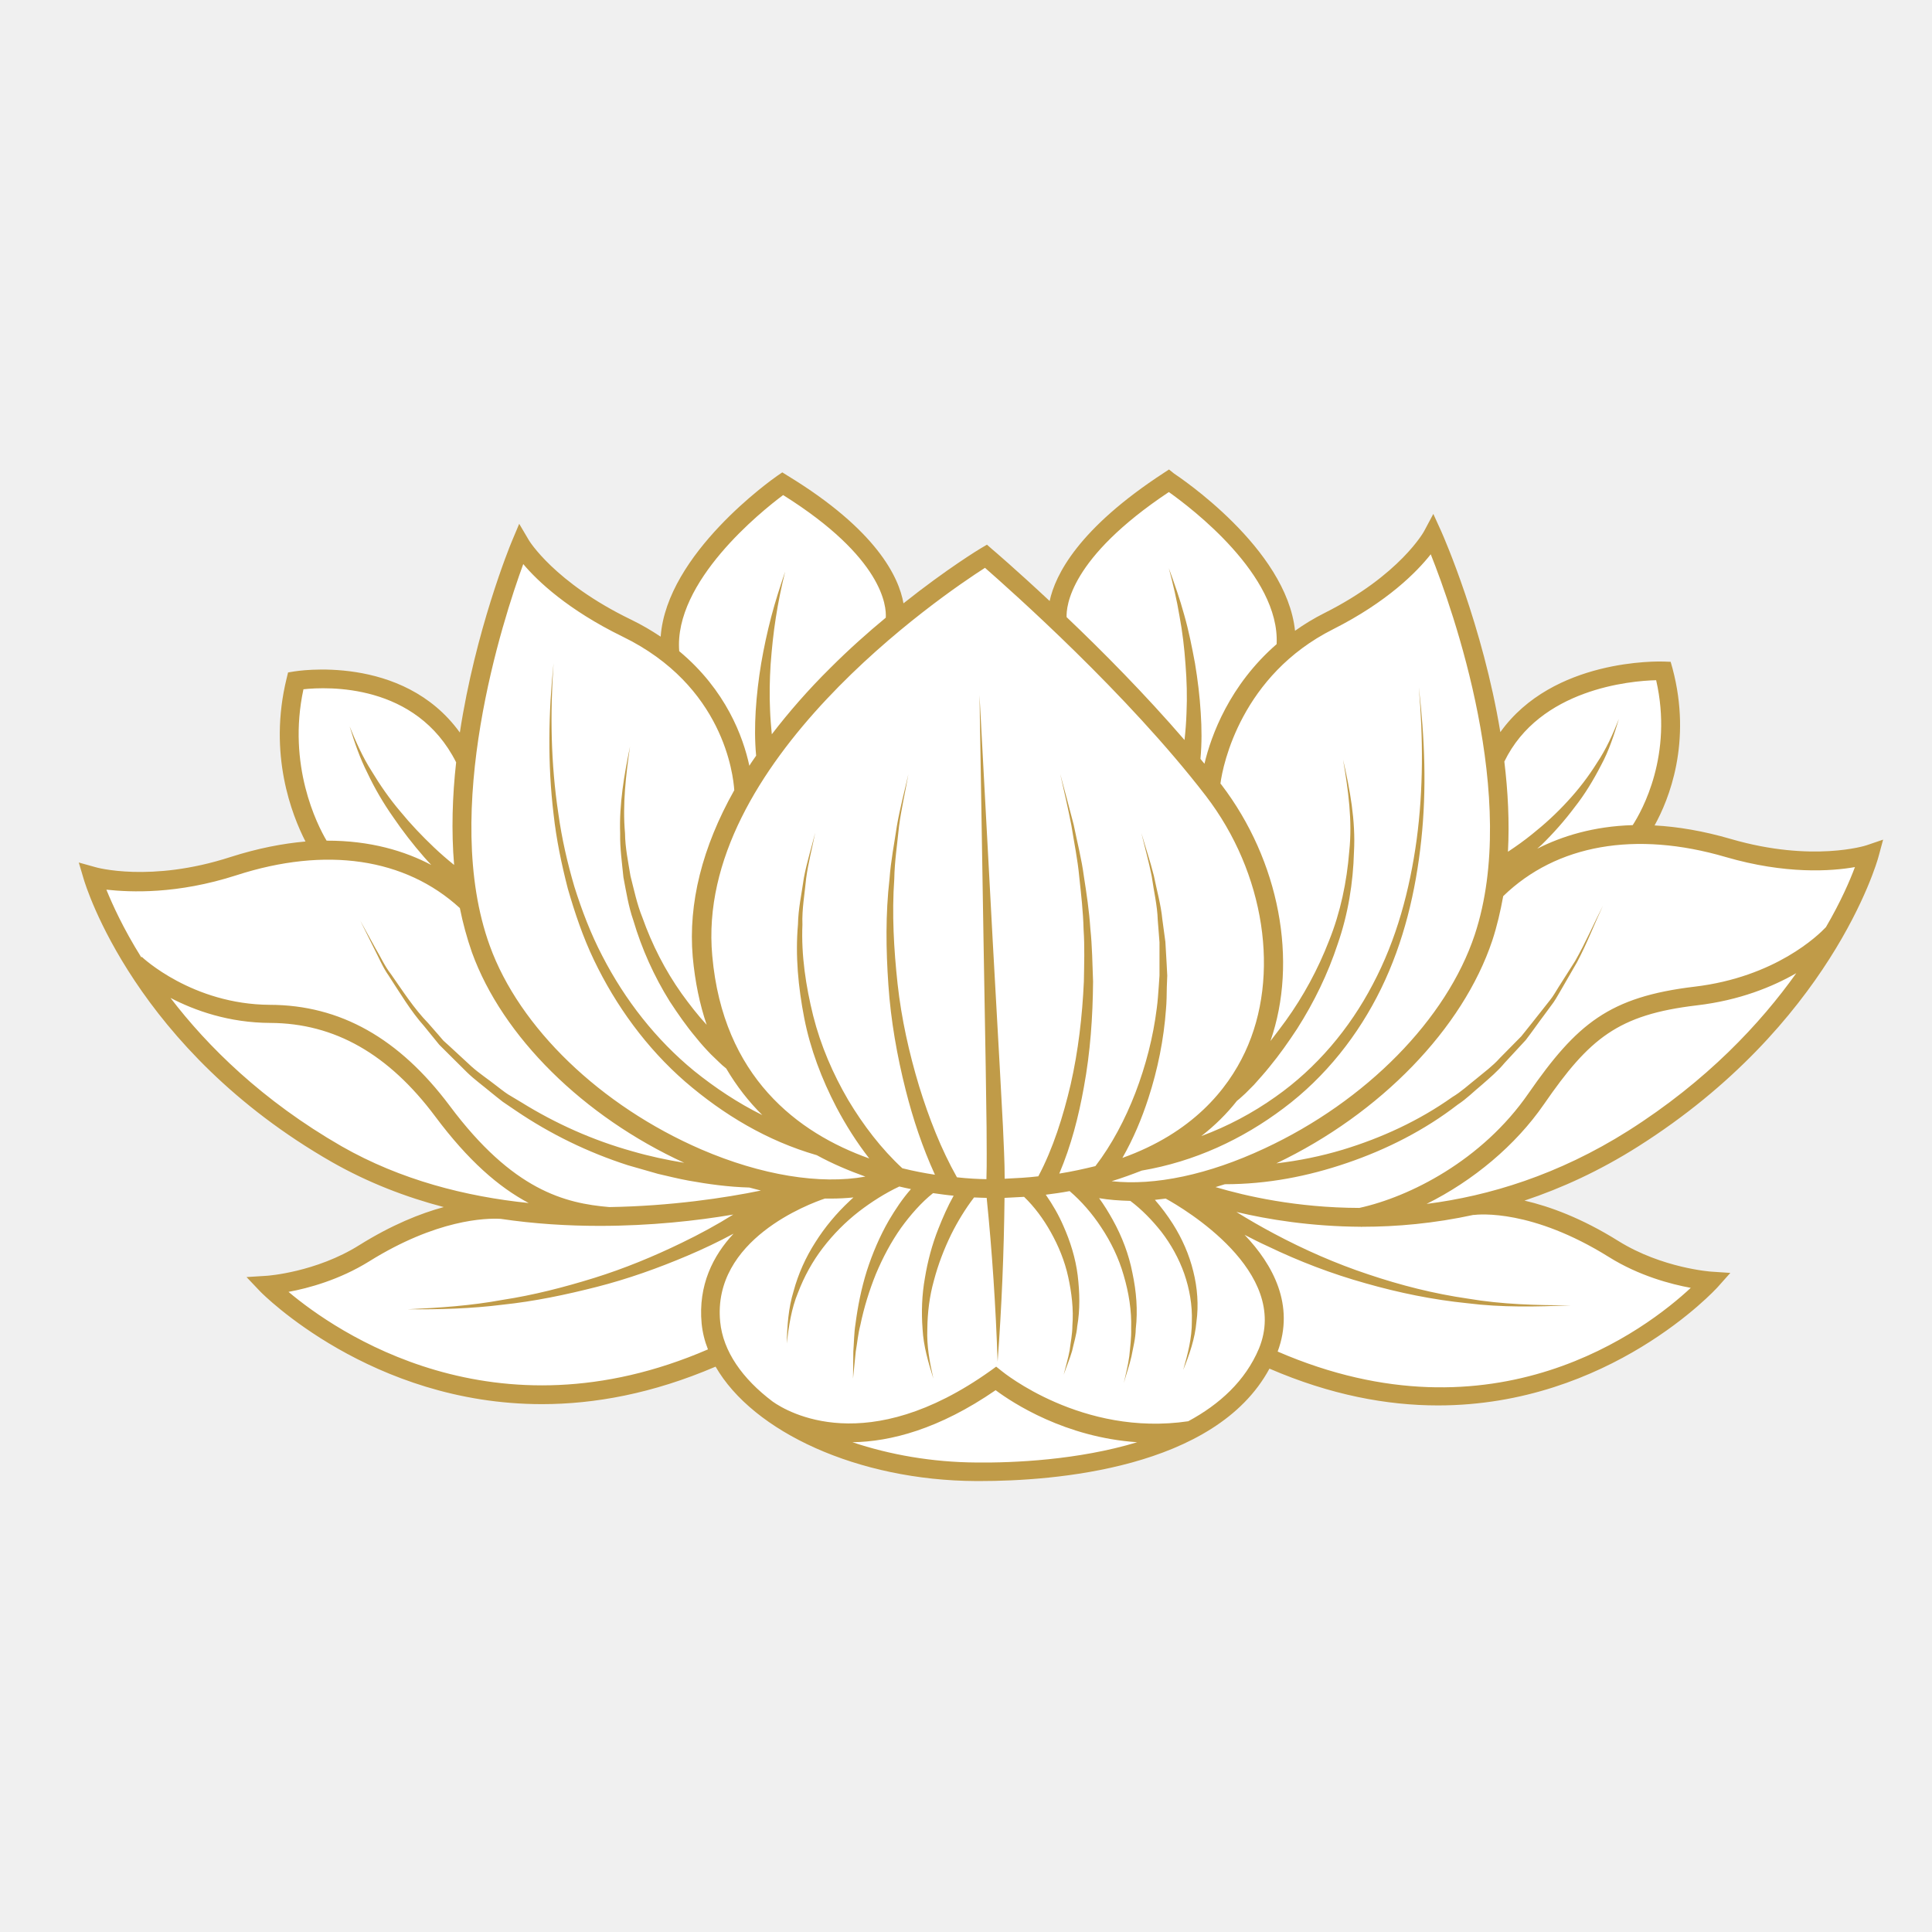
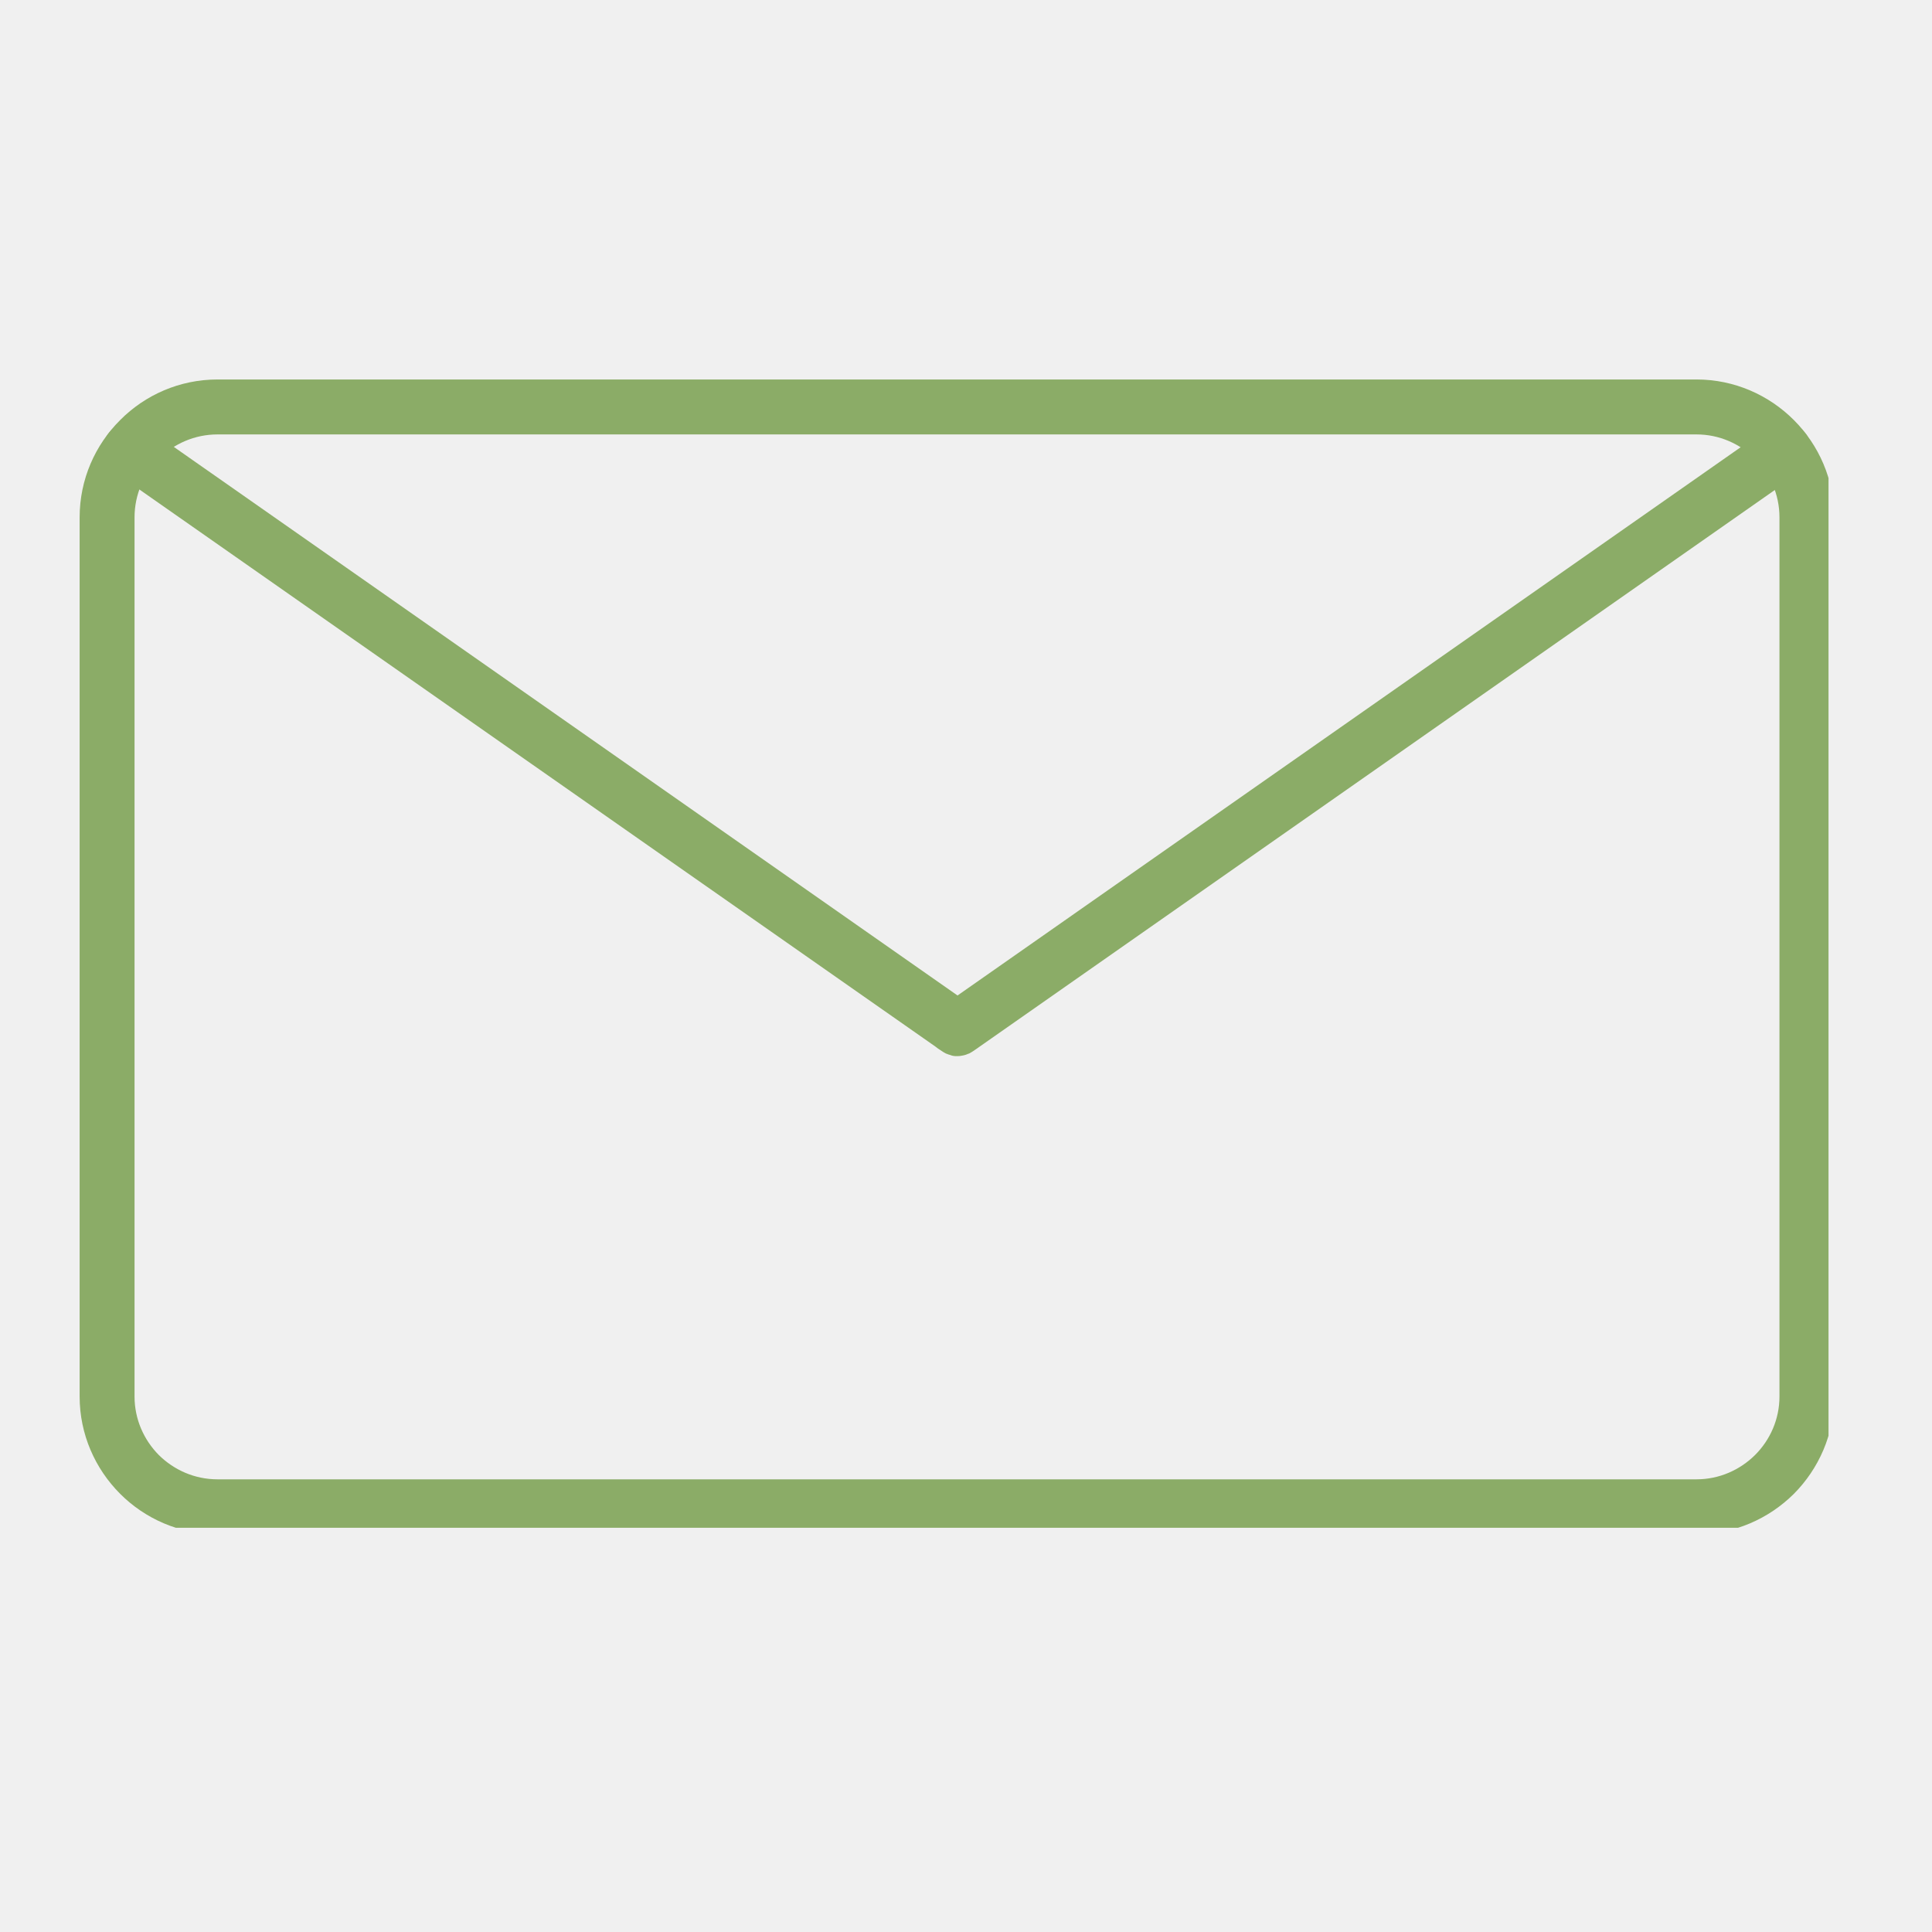
<svg xmlns="http://www.w3.org/2000/svg" width="70" zoomAndPan="magnify" viewBox="0 0 52.5 52.5" height="70" preserveAspectRatio="xMidYMid meet" version="1.0">
  <defs>
-     <clipPath id="90a420f12d">
-       <path d="M 2.141 12.758 L 51.176 12.758 L 51.176 40.246 L 2.141 40.246 Z M 2.141 12.758 " clip-rule="nonzero" />
+     <clipPath id="20694b4a2f">
+       <path d="M 2.141 10.312 L 49.688 10.312 L 49.688 41.516 L 2.141 41.516 Z M 2.141 10.312 " clip-rule="nonzero" />
+     </clipPath>
+     <clipPath id="f4126a4a12">
+       <path d="M 2.141 11 L 49.688 11 L 49.688 29 L 2.141 29 Z M 2.141 11 " clip-rule="nonzero" />
    </clipPath>
  </defs>
-   <g clip-path="url(#90a420f12d)">
-     <path fill="#ffffff" d="M 50.75 23.047 C 50.742 23.051 49.238 23.527 47.02 22.875 C 46.32 22.672 45.625 22.551 44.953 22.516 L 44.816 22.508 L 44.883 22.387 C 45.289 21.656 45.887 20.137 45.367 18.176 L 45.332 18.055 L 45.207 18.051 C 44.906 18.039 42.211 18.012 40.836 19.934 L 40.715 20.102 L 40.68 19.895 C 40.203 17 39.125 14.559 39.082 14.453 L 38.938 14.133 L 38.773 14.441 C 38.77 14.453 38.102 15.664 36.031 16.707 C 35.766 16.84 35.516 16.992 35.234 17.191 L 35.113 17.273 L 35.098 17.125 C 34.875 14.91 31.977 12.988 31.855 12.906 L 31.762 12.848 L 31.676 12.926 C 29.434 14.383 28.77 15.59 28.605 16.352 L 28.574 16.5 L 28.465 16.395 C 27.555 15.543 26.922 15.004 26.895 14.98 L 26.805 14.902 L 26.699 14.965 C 26.695 14.969 25.785 15.52 24.594 16.461 L 24.484 16.547 L 24.457 16.41 C 24.348 15.777 23.797 14.492 21.348 12.996 L 21.254 12.934 L 21.164 13 C 21.043 13.082 18.191 15.09 18.031 17.316 L 18.02 17.465 L 17.898 17.383 C 17.609 17.191 17.355 17.043 17.094 16.91 C 14.996 15.895 14.289 14.727 14.285 14.715 L 14.109 14.426 L 13.977 14.738 C 13.938 14.836 12.992 17.141 12.566 19.926 L 12.551 20.129 L 12.43 19.961 C 10.902 17.84 8.039 18.328 8.012 18.336 L 7.898 18.355 L 7.871 18.465 C 7.379 20.461 7.977 22.062 8.375 22.844 L 8.438 22.953 L 8.312 22.965 C 7.652 23.02 6.973 23.164 6.289 23.383 C 4.109 24.094 2.578 23.664 2.562 23.656 L 2.262 23.57 L 2.344 23.871 C 2.398 24.059 3.734 28.473 9.062 31.52 C 9.965 32.039 10.98 32.449 12.074 32.73 L 12.387 32.812 L 12.074 32.895 C 11.332 33.098 10.562 33.441 9.797 33.918 C 8.59 34.672 7.258 34.766 7.25 34.766 L 6.887 34.785 L 7.137 35.051 C 7.172 35.082 10.098 38.086 14.734 38.086 C 16.277 38.086 17.852 37.738 19.418 37.059 L 19.488 37.031 L 19.527 37.098 C 19.785 37.547 20.168 37.977 20.66 38.367 L 20.727 38.418 L 20.727 38.422 C 20.742 38.434 20.766 38.453 20.793 38.473 C 22.238 39.543 24.32 40.164 26.523 40.176 L 26.629 40.176 C 28.484 40.176 32.961 39.883 34.426 37.164 L 34.461 37.098 L 34.535 37.129 C 36.062 37.789 37.59 38.125 39.082 38.125 C 39.082 38.125 39.082 38.125 39.086 38.125 C 43.727 38.125 46.586 34.973 46.613 34.941 L 46.844 34.684 L 46.5 34.66 C 46.488 34.66 45.156 34.566 43.953 33.812 C 43.094 33.281 42.238 32.91 41.41 32.727 L 41.109 32.66 L 41.398 32.566 C 42.469 32.215 43.504 31.719 44.473 31.102 C 49.656 27.82 50.922 23.453 50.973 23.273 L 51.055 22.965 Z M 50.75 23.047 " fill-opacity="1" fill-rule="nonzero" />
-     <path fill="#c09b48" d="M 50.723 22.969 C 50.707 22.977 49.246 23.441 47.043 22.801 C 46.281 22.578 45.59 22.465 44.961 22.43 C 45.348 21.734 45.984 20.172 45.449 18.164 L 45.398 17.984 L 45.211 17.977 C 45.074 17.973 42.203 17.891 40.77 19.895 C 40.293 17.008 39.234 14.594 39.164 14.438 L 38.949 13.965 L 38.703 14.426 C 38.699 14.438 38.047 15.625 35.996 16.656 C 35.699 16.805 35.438 16.965 35.191 17.141 C 34.957 14.895 32.035 12.957 31.902 12.867 L 31.766 12.758 L 31.629 12.848 C 29.309 14.359 28.676 15.617 28.523 16.332 C 27.609 15.477 26.969 14.93 26.957 14.922 L 26.82 14.801 L 26.66 14.895 C 26.645 14.902 25.734 15.453 24.551 16.395 C 24.426 15.684 23.824 14.402 21.402 12.926 L 21.258 12.836 L 21.121 12.93 C 20.988 13.023 18.117 15.043 17.953 17.301 C 17.707 17.137 17.438 16.977 17.137 16.832 C 15.066 15.828 14.371 14.684 14.367 14.672 L 14.109 14.234 L 13.91 14.707 C 13.844 14.863 12.918 17.141 12.496 19.906 C 10.938 17.746 8.02 18.242 7.992 18.246 L 7.828 18.273 L 7.789 18.434 C 7.281 20.496 7.934 22.152 8.301 22.867 C 7.68 22.922 7.008 23.051 6.262 23.289 C 4.094 23.992 2.602 23.57 2.586 23.562 L 2.141 23.438 L 2.273 23.883 C 2.328 24.07 3.672 28.52 9.027 31.582 C 10.004 32.137 11.027 32.531 12.059 32.801 C 11.422 32.973 10.645 33.285 9.762 33.836 C 8.586 34.574 7.266 34.668 7.25 34.668 L 6.699 34.703 L 7.078 35.102 C 7.117 35.141 10.082 38.156 14.727 38.156 C 16.152 38.156 17.734 37.871 19.445 37.137 C 20.465 38.91 23.309 40.23 26.52 40.246 C 26.551 40.246 26.59 40.246 26.629 40.246 C 28.621 40.246 33.023 39.922 34.496 37.191 C 36.16 37.91 37.695 38.191 39.074 38.191 C 43.738 38.191 46.633 35.023 46.672 34.98 L 47.02 34.59 L 46.5 34.555 C 46.488 34.555 45.168 34.461 43.984 33.727 C 42.973 33.094 42.102 32.781 41.426 32.625 C 42.434 32.289 43.469 31.816 44.512 31.156 C 49.723 27.859 51 23.465 51.047 23.277 L 51.172 22.816 Z M 45.004 18.484 C 45.469 20.512 44.621 22.031 44.367 22.422 C 43.301 22.453 42.441 22.723 41.773 23.062 C 41.809 23.031 41.844 22.996 41.883 22.965 C 42.211 22.645 42.512 22.305 42.785 21.941 C 43.066 21.586 43.301 21.195 43.508 20.793 C 43.723 20.398 43.863 19.961 43.992 19.535 C 43.828 19.953 43.645 20.359 43.398 20.727 C 43.164 21.102 42.895 21.453 42.594 21.777 C 42.297 22.102 41.973 22.398 41.629 22.672 C 41.422 22.84 41.203 22.996 40.977 23.145 C 41.02 22.328 40.977 21.504 40.879 20.695 C 41.836 18.719 44.305 18.5 45.004 18.484 Z M 36.227 17.098 C 37.699 16.355 38.5 15.543 38.879 15.062 C 39.477 16.562 41.301 21.699 40.074 25.402 C 39.312 27.695 37.125 29.922 34.363 31.207 C 32.836 31.922 31.379 32.227 30.207 32.098 C 30.492 32.012 30.766 31.91 31.027 31.809 C 32.457 31.566 33.758 30.961 34.883 30.113 C 36.02 29.262 36.918 28.121 37.531 26.863 C 38.148 25.598 38.473 24.219 38.621 22.832 C 38.77 21.445 38.715 20.051 38.555 18.672 C 38.672 20.051 38.68 21.445 38.496 22.816 C 38.309 24.184 37.949 25.531 37.305 26.746 C 36.672 27.957 35.773 29.023 34.66 29.805 C 34.039 30.246 33.355 30.609 32.645 30.871 C 33.012 30.586 33.336 30.266 33.613 29.914 C 33.719 29.832 33.766 29.777 33.844 29.711 L 34.074 29.48 C 34.215 29.32 34.363 29.16 34.496 28.992 C 34.77 28.66 35.016 28.309 35.25 27.953 C 35.711 27.23 36.086 26.457 36.352 25.648 C 36.633 24.84 36.77 23.992 36.793 23.145 C 36.84 22.301 36.684 21.457 36.496 20.641 C 36.637 21.465 36.754 22.305 36.664 23.137 C 36.598 23.965 36.426 24.789 36.117 25.559 C 35.816 26.336 35.422 27.066 34.938 27.738 C 34.801 27.926 34.664 28.105 34.523 28.289 C 35.277 26.121 34.773 23.395 33.188 21.32 C 33.18 21.309 33.168 21.297 33.164 21.293 C 33.23 20.77 33.738 18.348 36.227 17.098 Z M 31.762 13.371 C 32.363 13.797 34.785 15.629 34.691 17.504 C 33.41 18.617 32.91 19.988 32.73 20.754 C 32.691 20.711 32.66 20.668 32.621 20.621 C 32.66 20.195 32.656 19.785 32.629 19.375 C 32.602 18.922 32.547 18.473 32.473 18.027 C 32.391 17.586 32.305 17.148 32.18 16.711 C 32.062 16.277 31.914 15.859 31.762 15.441 C 31.875 15.871 31.98 16.305 32.051 16.738 C 32.133 17.176 32.184 17.613 32.215 18.055 C 32.25 18.496 32.262 18.934 32.242 19.375 C 32.234 19.621 32.215 19.867 32.188 20.109 C 31.125 18.875 29.953 17.691 28.984 16.77 C 28.973 16.488 29.059 15.172 31.762 13.371 Z M 26.766 15.43 C 27.465 16.043 30.637 18.855 32.766 21.625 C 34.375 23.719 34.801 26.523 33.832 28.59 C 33.352 29.613 32.398 30.785 30.5 31.465 C 30.797 30.945 31.023 30.406 31.207 29.84 C 31.461 29.059 31.625 28.242 31.684 27.43 C 31.703 27.227 31.703 27.023 31.707 26.82 L 31.719 26.512 L 31.703 26.203 L 31.668 25.594 L 31.586 24.988 C 31.547 24.582 31.434 24.191 31.355 23.797 C 31.258 23.406 31.125 23.02 31.016 22.637 C 31.109 23.031 31.219 23.414 31.297 23.812 C 31.352 24.215 31.449 24.602 31.461 25.004 L 31.508 25.605 L 31.508 26.508 L 31.488 26.805 C 31.473 27 31.461 27.203 31.434 27.398 C 31.336 28.188 31.133 28.965 30.852 29.699 C 30.578 30.41 30.211 31.109 29.766 31.688 C 29.461 31.762 29.133 31.836 28.785 31.891 C 29.109 31.125 29.309 30.344 29.453 29.543 C 29.629 28.59 29.695 27.629 29.703 26.672 C 29.684 26.191 29.68 25.715 29.629 25.234 C 29.598 24.758 29.527 24.285 29.453 23.812 C 29.391 23.34 29.27 22.875 29.176 22.41 C 29.059 21.949 28.93 21.484 28.809 21.027 C 28.914 21.496 29.023 21.957 29.113 22.426 C 29.188 22.898 29.285 23.359 29.328 23.832 C 29.379 24.305 29.434 24.781 29.445 25.254 C 29.477 25.727 29.461 26.199 29.453 26.672 C 29.41 27.617 29.301 28.559 29.094 29.469 C 28.891 30.332 28.617 31.211 28.215 31.965 C 27.926 32 27.625 32.016 27.301 32.031 C 27.301 31.543 27.273 31.086 27.254 30.613 L 27.164 28.938 L 26.977 25.586 L 26.617 18.891 L 26.727 25.598 L 26.785 28.953 L 26.809 30.629 C 26.809 31.098 26.82 31.586 26.805 32.043 C 26.59 32.039 26.316 32.027 26.004 31.992 C 25.574 31.23 25.242 30.379 24.977 29.52 C 24.703 28.613 24.496 27.684 24.391 26.738 C 24.289 25.793 24.234 24.836 24.301 23.883 C 24.309 23.406 24.383 22.934 24.43 22.453 C 24.492 21.98 24.602 21.512 24.684 21.039 C 24.578 21.508 24.453 21.969 24.371 22.449 C 24.301 22.922 24.207 23.395 24.172 23.879 C 24.062 24.836 24.074 25.801 24.141 26.766 C 24.207 27.73 24.375 28.688 24.613 29.629 C 24.812 30.414 25.066 31.176 25.406 31.922 C 25.125 31.879 24.832 31.824 24.52 31.746 C 23.953 31.223 23.457 30.574 23.051 29.895 C 22.633 29.18 22.301 28.41 22.098 27.605 C 21.898 26.797 21.77 25.961 21.805 25.125 C 21.789 24.703 21.867 24.289 21.906 23.871 C 21.961 23.453 22.07 23.047 22.152 22.629 C 22.051 23.035 21.922 23.441 21.844 23.859 C 21.785 24.277 21.691 24.695 21.684 25.121 C 21.609 25.969 21.691 26.824 21.855 27.668 C 22.02 28.508 22.328 29.32 22.727 30.086 C 22.984 30.574 23.281 31.043 23.621 31.48 C 21.68 30.789 19.648 29.266 19.355 25.973 C 18.871 20.727 25.648 16.145 26.766 15.43 Z M 21.281 13.453 C 24.004 15.16 24.09 16.48 24.07 16.785 C 23.582 17.188 23.066 17.648 22.562 18.152 C 21.961 18.746 21.434 19.352 20.973 19.953 C 20.953 19.742 20.934 19.523 20.926 19.312 C 20.906 18.895 20.914 18.473 20.941 18.051 C 20.973 17.625 21.016 17.203 21.082 16.785 C 21.148 16.359 21.234 15.941 21.336 15.531 C 21.199 15.938 21.066 16.344 20.957 16.762 C 20.848 17.18 20.758 17.598 20.684 18.027 C 20.613 18.457 20.562 18.883 20.535 19.32 C 20.512 19.719 20.508 20.109 20.547 20.535 C 20.484 20.629 20.418 20.715 20.363 20.809 C 20.195 20.027 19.73 18.754 18.457 17.695 C 18.305 15.805 20.684 13.898 21.281 13.453 Z M 14.219 15.328 C 14.605 15.789 15.434 16.574 16.914 17.297 C 19.664 18.633 19.926 21.062 19.953 21.473 C 19.082 23.02 18.699 24.547 18.824 26 C 18.887 26.688 19.016 27.297 19.203 27.848 C 18.957 27.582 18.738 27.297 18.523 27 C 18.074 26.367 17.719 25.672 17.457 24.934 C 17.309 24.57 17.23 24.184 17.133 23.805 C 17.07 23.422 16.988 23.031 16.984 22.641 C 16.914 21.855 17.008 21.062 17.121 20.281 C 16.961 21.059 16.824 21.848 16.852 22.645 C 16.844 23.047 16.902 23.441 16.941 23.84 C 17.016 24.23 17.078 24.633 17.211 25.012 C 17.438 25.781 17.77 26.523 18.199 27.211 C 18.422 27.551 18.648 27.879 18.914 28.195 C 19.039 28.352 19.176 28.504 19.32 28.652 L 19.539 28.863 C 19.602 28.926 19.652 28.969 19.734 29.035 C 20.02 29.52 20.348 29.938 20.715 30.301 C 20.059 29.977 19.434 29.562 18.863 29.102 C 17.828 28.254 16.984 27.176 16.367 25.977 C 16.055 25.379 15.812 24.742 15.609 24.098 C 15.418 23.449 15.266 22.785 15.172 22.105 C 14.969 20.758 14.945 19.387 15.043 18.02 C 14.902 19.379 14.879 20.758 15.043 22.125 C 15.117 22.805 15.258 23.48 15.43 24.148 C 15.621 24.809 15.84 25.461 16.141 26.09 C 16.738 27.336 17.57 28.48 18.621 29.395 C 19.66 30.289 20.84 31 22.195 31.391 C 22.629 31.629 23.078 31.816 23.516 31.973 C 22.289 32.195 20.688 31.938 19.055 31.234 C 16.316 30.047 14.113 27.926 13.309 25.699 C 11.977 22.031 13.668 16.832 14.219 15.328 Z M 8.246 18.73 C 8.898 18.66 11.309 18.559 12.395 20.715 C 12.293 21.629 12.262 22.574 12.34 23.504 C 12.152 23.352 11.965 23.191 11.789 23.023 C 11.469 22.719 11.16 22.395 10.875 22.047 C 10.586 21.707 10.328 21.336 10.098 20.953 C 9.855 20.574 9.672 20.16 9.5 19.738 C 9.633 20.172 9.781 20.605 9.988 21.012 C 10.184 21.426 10.414 21.82 10.68 22.199 C 10.938 22.578 11.219 22.941 11.523 23.289 C 11.586 23.359 11.652 23.434 11.719 23.504 C 11.008 23.129 10.07 22.84 8.875 22.844 C 8.617 22.41 7.801 20.793 8.246 18.73 Z M 6.422 23.785 C 8.855 22.996 11.012 23.316 12.496 24.676 C 12.578 25.086 12.688 25.488 12.824 25.879 C 13.652 28.168 15.852 30.34 18.594 31.598 C 18.117 31.52 17.641 31.418 17.184 31.285 C 16.117 30.988 15.102 30.535 14.164 29.953 L 13.805 29.738 C 13.691 29.664 13.582 29.574 13.473 29.492 C 13.254 29.32 13.023 29.168 12.816 28.984 L 12.203 28.418 L 12.047 28.277 L 11.91 28.117 L 11.637 27.805 C 11.246 27.402 10.945 26.93 10.625 26.473 C 10.453 26.254 10.34 25.996 10.195 25.754 L 9.789 25.016 L 10.164 25.77 C 10.293 26.016 10.398 26.281 10.562 26.512 C 10.871 26.984 11.156 27.469 11.531 27.891 L 11.801 28.223 L 11.934 28.387 L 12.082 28.535 L 12.684 29.133 C 12.887 29.332 13.117 29.496 13.336 29.68 C 13.445 29.766 13.555 29.859 13.664 29.941 L 14.016 30.18 C 14.953 30.816 15.98 31.316 17.062 31.664 L 17.879 31.898 C 18.156 31.961 18.43 32.031 18.711 32.082 C 19.254 32.18 19.797 32.254 20.363 32.27 C 20.469 32.297 20.574 32.324 20.676 32.352 C 19.707 32.551 18.238 32.773 16.559 32.801 C 15.355 32.699 13.938 32.352 12.219 30.047 C 10.844 28.211 9.242 27.309 7.332 27.305 C 5.223 27.293 3.867 26.016 3.852 26 L 3.84 26.016 C 3.348 25.23 3.051 24.57 2.891 24.176 C 3.551 24.246 4.805 24.305 6.422 23.785 Z M 4.633 27.117 C 5.293 27.461 6.219 27.793 7.348 27.797 C 9.09 27.805 10.559 28.641 11.828 30.34 C 12.723 31.539 13.551 32.258 14.367 32.691 C 12.66 32.516 10.887 32.066 9.281 31.148 C 7.129 29.91 5.637 28.43 4.633 27.117 Z M 7.84 35.105 C 8.375 35.008 9.227 34.777 10.031 34.277 C 11.867 33.133 13.199 33.098 13.605 33.121 C 14.523 33.258 15.434 33.312 16.293 33.312 C 17.68 33.312 18.941 33.172 19.926 33.004 C 19.477 33.285 19 33.543 18.523 33.773 C 17.758 34.145 16.961 34.473 16.145 34.727 C 15.328 34.98 14.496 35.195 13.648 35.324 C 12.805 35.48 11.945 35.539 11.078 35.578 C 11.938 35.586 12.805 35.562 13.664 35.453 C 14.523 35.363 15.375 35.184 16.219 34.969 C 17.062 34.754 17.883 34.461 18.684 34.121 C 19.109 33.941 19.527 33.742 19.934 33.523 C 19.375 34.121 18.969 34.926 19.066 35.965 C 19.09 36.207 19.148 36.441 19.238 36.668 C 13.43 39.18 9.121 36.184 7.84 35.105 Z M 26.527 39.742 C 25.328 39.734 24.18 39.531 23.164 39.191 C 24.195 39.176 25.512 38.84 27.055 37.777 C 27.516 38.121 28.945 39.059 30.902 39.191 C 29.301 39.676 27.543 39.754 26.527 39.742 Z M 32.289 38.621 C 29.406 39.047 27.246 37.277 27.227 37.262 L 27.07 37.137 L 26.914 37.25 C 23.559 39.641 21.41 38.379 20.996 38.086 C 20.172 37.465 19.648 36.719 19.57 35.918 C 19.352 33.684 22.004 32.707 22.414 32.57 C 22.469 32.57 22.523 32.57 22.578 32.57 C 22.785 32.57 22.996 32.559 23.191 32.539 C 23.16 32.57 23.125 32.598 23.09 32.633 C 22.73 32.969 22.414 33.348 22.156 33.758 C 21.895 34.164 21.691 34.617 21.566 35.082 C 21.422 35.547 21.391 36.031 21.379 36.508 C 21.434 36.035 21.504 35.562 21.684 35.129 C 21.852 34.688 22.078 34.277 22.363 33.906 C 22.645 33.539 22.973 33.207 23.34 32.922 C 23.68 32.66 24.062 32.418 24.438 32.242 C 24.547 32.27 24.648 32.289 24.754 32.312 C 24.52 32.578 24.332 32.863 24.156 33.16 C 23.906 33.594 23.707 34.062 23.555 34.535 C 23.406 35.012 23.309 35.496 23.246 35.984 C 23.207 36.227 23.207 36.477 23.188 36.723 L 23.18 37.461 L 23.254 36.727 C 23.297 36.484 23.316 36.246 23.379 36.008 C 23.477 35.535 23.621 35.066 23.801 34.621 C 23.988 34.176 24.211 33.754 24.484 33.367 C 24.738 33.016 25.039 32.672 25.355 32.422 C 25.555 32.449 25.738 32.477 25.914 32.492 C 25.75 32.785 25.621 33.082 25.5 33.387 C 25.328 33.82 25.207 34.277 25.133 34.73 C 25.051 35.188 25.035 35.656 25.07 36.117 C 25.094 36.578 25.227 37.023 25.363 37.461 C 25.262 37.016 25.18 36.57 25.199 36.117 C 25.203 35.668 25.258 35.223 25.379 34.793 C 25.492 34.363 25.652 33.945 25.848 33.543 C 26.023 33.191 26.238 32.84 26.469 32.539 C 26.594 32.543 26.711 32.551 26.812 32.551 C 26.961 34.023 27.059 35.512 27.109 37.004 C 27.219 35.523 27.281 34.039 27.297 32.551 C 27.477 32.543 27.652 32.531 27.828 32.523 C 28.102 32.785 28.355 33.125 28.551 33.477 C 28.766 33.859 28.934 34.27 29.027 34.699 C 29.121 35.129 29.176 35.578 29.141 36.023 C 29.141 36.25 29.094 36.469 29.066 36.695 C 29.027 36.914 28.957 37.137 28.906 37.355 C 28.977 37.141 29.07 36.93 29.133 36.711 C 29.18 36.492 29.254 36.273 29.273 36.039 C 29.352 35.586 29.34 35.117 29.285 34.656 C 29.227 34.191 29.086 33.738 28.895 33.309 C 28.766 33.012 28.605 32.734 28.418 32.465 C 28.637 32.438 28.859 32.406 29.066 32.367 C 29.383 32.637 29.684 32.984 29.922 33.348 C 30.188 33.746 30.402 34.188 30.535 34.656 C 30.672 35.121 30.754 35.613 30.738 36.105 C 30.746 36.355 30.711 36.602 30.688 36.848 C 30.656 37.098 30.59 37.34 30.539 37.582 C 30.605 37.34 30.691 37.102 30.746 36.859 C 30.793 36.613 30.859 36.363 30.863 36.113 C 30.922 35.605 30.879 35.094 30.773 34.594 C 30.676 34.09 30.492 33.605 30.238 33.148 C 30.125 32.945 30.004 32.746 29.867 32.559 C 30.133 32.605 30.418 32.625 30.715 32.633 C 31.023 32.863 31.312 33.16 31.559 33.473 C 31.82 33.812 32.035 34.199 32.18 34.609 C 32.324 35.023 32.402 35.465 32.387 35.91 C 32.391 36.355 32.277 36.793 32.152 37.227 C 32.32 36.812 32.473 36.375 32.512 35.918 C 32.574 35.465 32.539 34.996 32.426 34.547 C 32.316 34.094 32.125 33.66 31.871 33.258 C 31.723 33.027 31.562 32.809 31.383 32.605 C 31.48 32.594 31.574 32.582 31.676 32.57 C 32.168 32.84 35.07 34.555 34.211 36.645 C 33.84 37.527 33.137 38.164 32.289 38.621 Z M 40.039 33.016 C 40.199 32.996 41.633 32.855 43.723 34.16 C 44.543 34.672 45.41 34.898 45.945 34.996 C 44.746 36.113 40.625 39.285 34.719 36.727 C 35.188 35.465 34.594 34.367 33.82 33.555 C 34.031 33.664 34.238 33.77 34.453 33.867 C 35.305 34.277 36.195 34.617 37.105 34.871 C 38.008 35.129 38.938 35.32 39.875 35.414 C 40.809 35.531 41.754 35.512 42.688 35.469 C 41.75 35.473 40.812 35.445 39.891 35.289 C 38.965 35.156 38.062 34.926 37.18 34.629 C 36.297 34.336 35.445 33.961 34.629 33.527 C 34.277 33.34 33.938 33.145 33.598 32.934 C 34.453 33.137 35.617 33.328 36.984 33.336 L 36.984 33.34 C 36.992 33.34 37.004 33.336 37.016 33.336 C 37.016 33.336 37.02 33.336 37.02 33.336 C 37.953 33.336 38.973 33.246 40.047 33.012 Z M 44.242 30.73 C 42.348 31.926 40.461 32.5 38.766 32.715 C 40.031 32.086 41.184 31.125 41.957 30.004 C 43.195 28.211 43.969 27.574 46.105 27.32 C 47.273 27.184 48.172 26.812 48.812 26.445 C 47.844 27.805 46.387 29.371 44.242 30.73 Z M 49.617 25.195 C 49.414 25.41 48.246 26.551 46.047 26.812 C 43.727 27.09 42.852 27.816 41.535 29.711 C 40.27 31.543 38.293 32.527 36.938 32.824 C 35.23 32.82 33.844 32.5 33.031 32.258 C 33.113 32.23 33.203 32.207 33.285 32.18 C 34.441 32.18 35.543 31.965 36.605 31.602 C 37.684 31.234 38.715 30.711 39.613 30.016 C 39.855 29.859 40.051 29.656 40.27 29.477 C 40.484 29.289 40.703 29.105 40.883 28.887 L 41.461 28.262 C 41.633 28.039 41.793 27.805 41.965 27.578 L 42.215 27.238 C 42.297 27.121 42.359 26.996 42.434 26.875 L 42.855 26.145 C 43.121 25.645 43.324 25.113 43.559 24.609 C 43.305 25.109 43.082 25.625 42.801 26.117 L 42.352 26.824 C 42.277 26.941 42.211 27.066 42.121 27.176 L 41.859 27.508 C 41.684 27.727 41.516 27.945 41.34 28.16 L 40.754 28.754 C 40.566 28.965 40.34 29.129 40.129 29.305 C 39.91 29.477 39.707 29.668 39.465 29.812 C 38.562 30.453 37.543 30.922 36.488 31.242 C 35.902 31.418 35.289 31.543 34.684 31.613 C 37.516 30.262 39.754 27.945 40.551 25.559 C 40.68 25.168 40.773 24.762 40.848 24.352 C 42.293 22.949 44.441 22.57 46.895 23.289 C 48.516 23.762 49.766 23.676 50.406 23.562 C 50.27 23.926 50.023 24.5 49.617 25.195 Z M 49.617 25.195 " fill-opacity="1" fill-rule="nonzero" />
+   <g clip-path="url(#20694b4a2f)">
+     <path fill="#8bac67" d="M 46.102 11.805 L 5.91 11.805 C 5.289 11.805 4.727 12.059 4.316 12.465 C 3.91 12.875 3.656 13.438 3.656 14.059 L 3.656 37.949 C 3.656 38.566 3.91 39.129 4.316 39.539 C 4.727 39.945 5.289 40.199 5.91 40.199 L 46.102 40.199 C 46.719 40.199 47.281 39.945 47.691 39.539 C 48.102 39.129 48.355 38.566 48.355 37.949 L 48.355 14.059 C 48.355 13.438 48.102 12.875 47.691 12.465 C 47.281 12.059 46.719 11.805 46.102 11.805 Z M 5.91 10.312 L 46.102 10.312 C 47.129 10.312 48.066 10.734 48.746 11.414 C 49.422 12.09 49.844 13.027 49.844 14.059 L 49.844 37.949 C 49.844 38.977 49.422 39.914 48.746 40.594 C 48.066 41.27 47.129 41.691 46.102 41.691 L 5.91 41.691 C 4.879 41.691 3.941 41.27 3.266 40.594 C 2.586 39.914 2.164 38.977 2.164 37.949 L 2.164 14.059 C 2.164 13.027 2.586 12.09 3.266 11.414 C 3.941 10.734 4.879 10.312 5.91 10.312 " fill-opacity="1" fill-rule="nonzero" />
+   </g>
+   <g clip-path="url(#f4126a4a12)">
+     <path fill="#8bac67" d="M 25.582 28.555 L 25.566 28.543 C 25.516 28.516 25.469 28.48 25.426 28.445 L 3.117 12.832 C 2.781 12.598 2.699 12.133 2.934 11.797 C 3.168 11.461 3.629 11.379 3.965 11.613 L 26.02 27.051 L 48.055 11.625 C 48.391 11.391 48.852 11.477 49.086 11.809 C 49.32 12.145 49.238 12.609 48.902 12.844 L 26.492 28.531 C 26.488 28.535 26.484 28.535 26.477 28.539 L 26.477 28.543 L 26.473 28.543 L 26.469 28.547 L 26.453 28.559 L 26.449 28.559 C 26.418 28.582 26.383 28.602 26.348 28.621 L 26.332 28.629 L 26.32 28.633 L 26.316 28.633 C 26.258 28.66 26.195 28.68 26.129 28.688 C 26.082 28.699 26.031 28.699 25.977 28.699 C 25.922 28.699 25.867 28.688 25.82 28.668 C 25.785 28.66 25.754 28.648 25.719 28.633 L 25.703 28.629 L 25.699 28.625 L 25.691 28.621 C 25.652 28.602 25.617 28.578 25.582 28.555 L 25.57 28.547 L 25.582 28.555 " fill-opacity="1" fill-rule="nonzero" />
  </g>
</svg>
